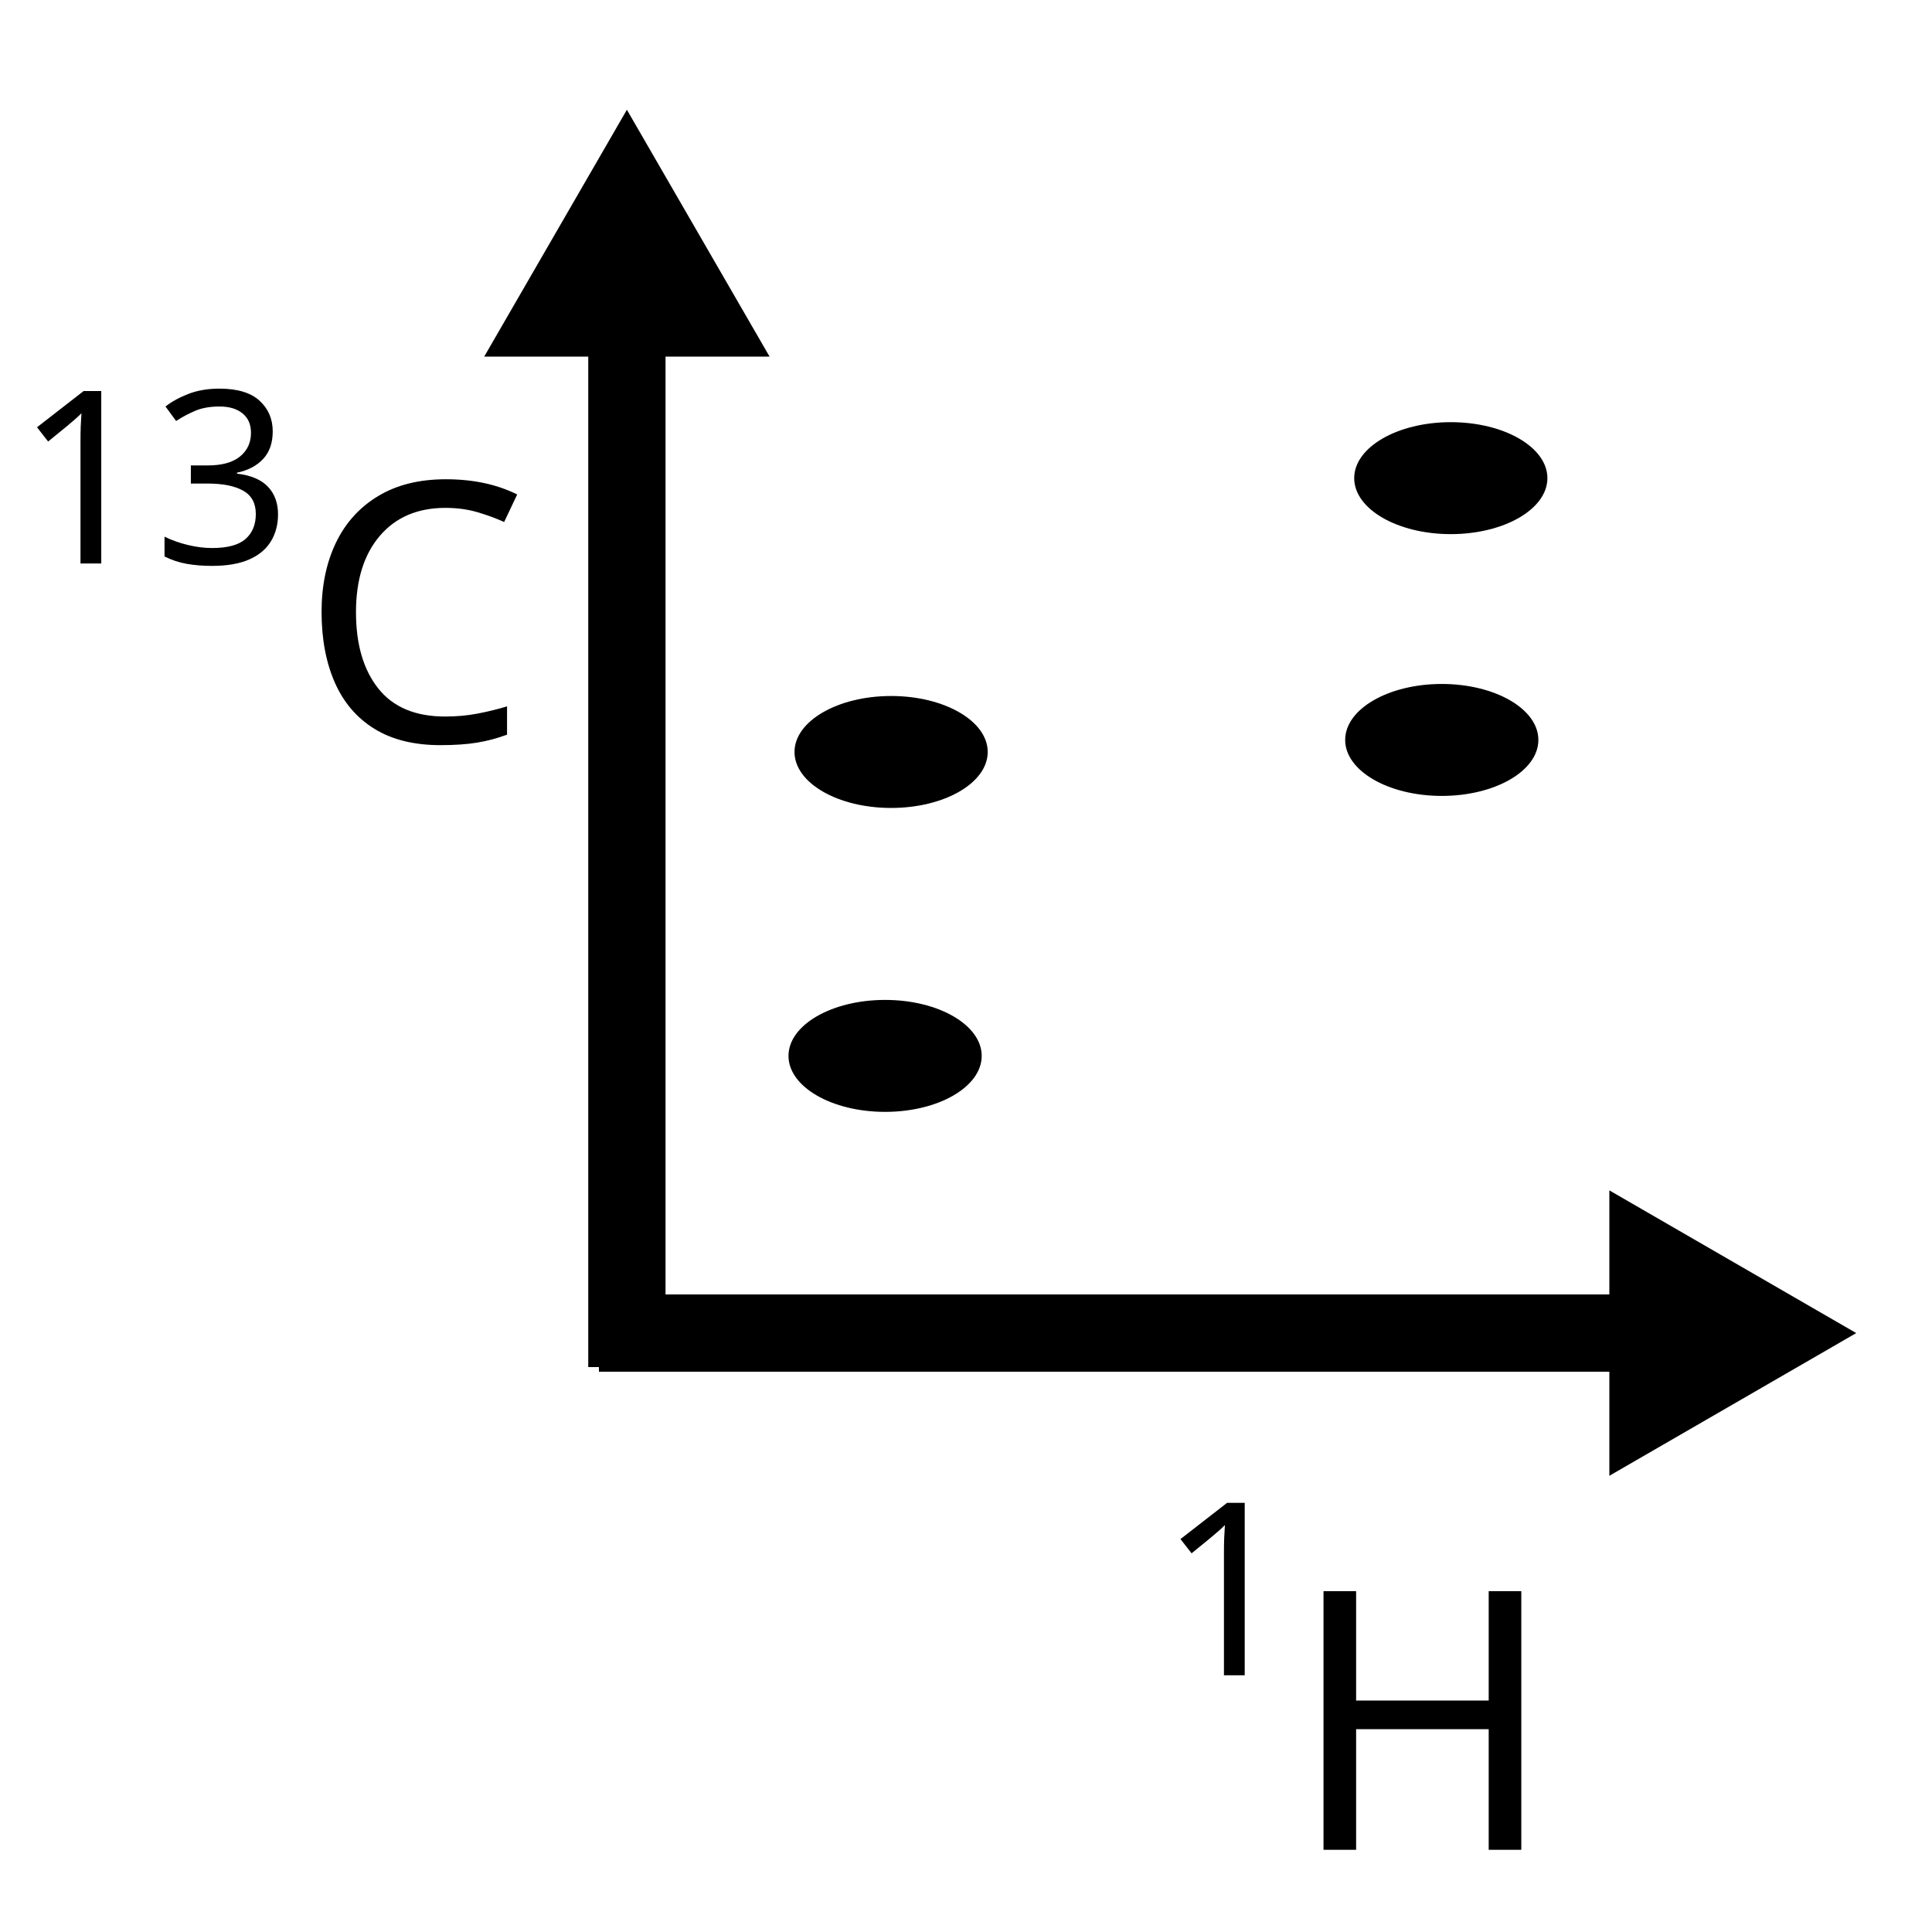
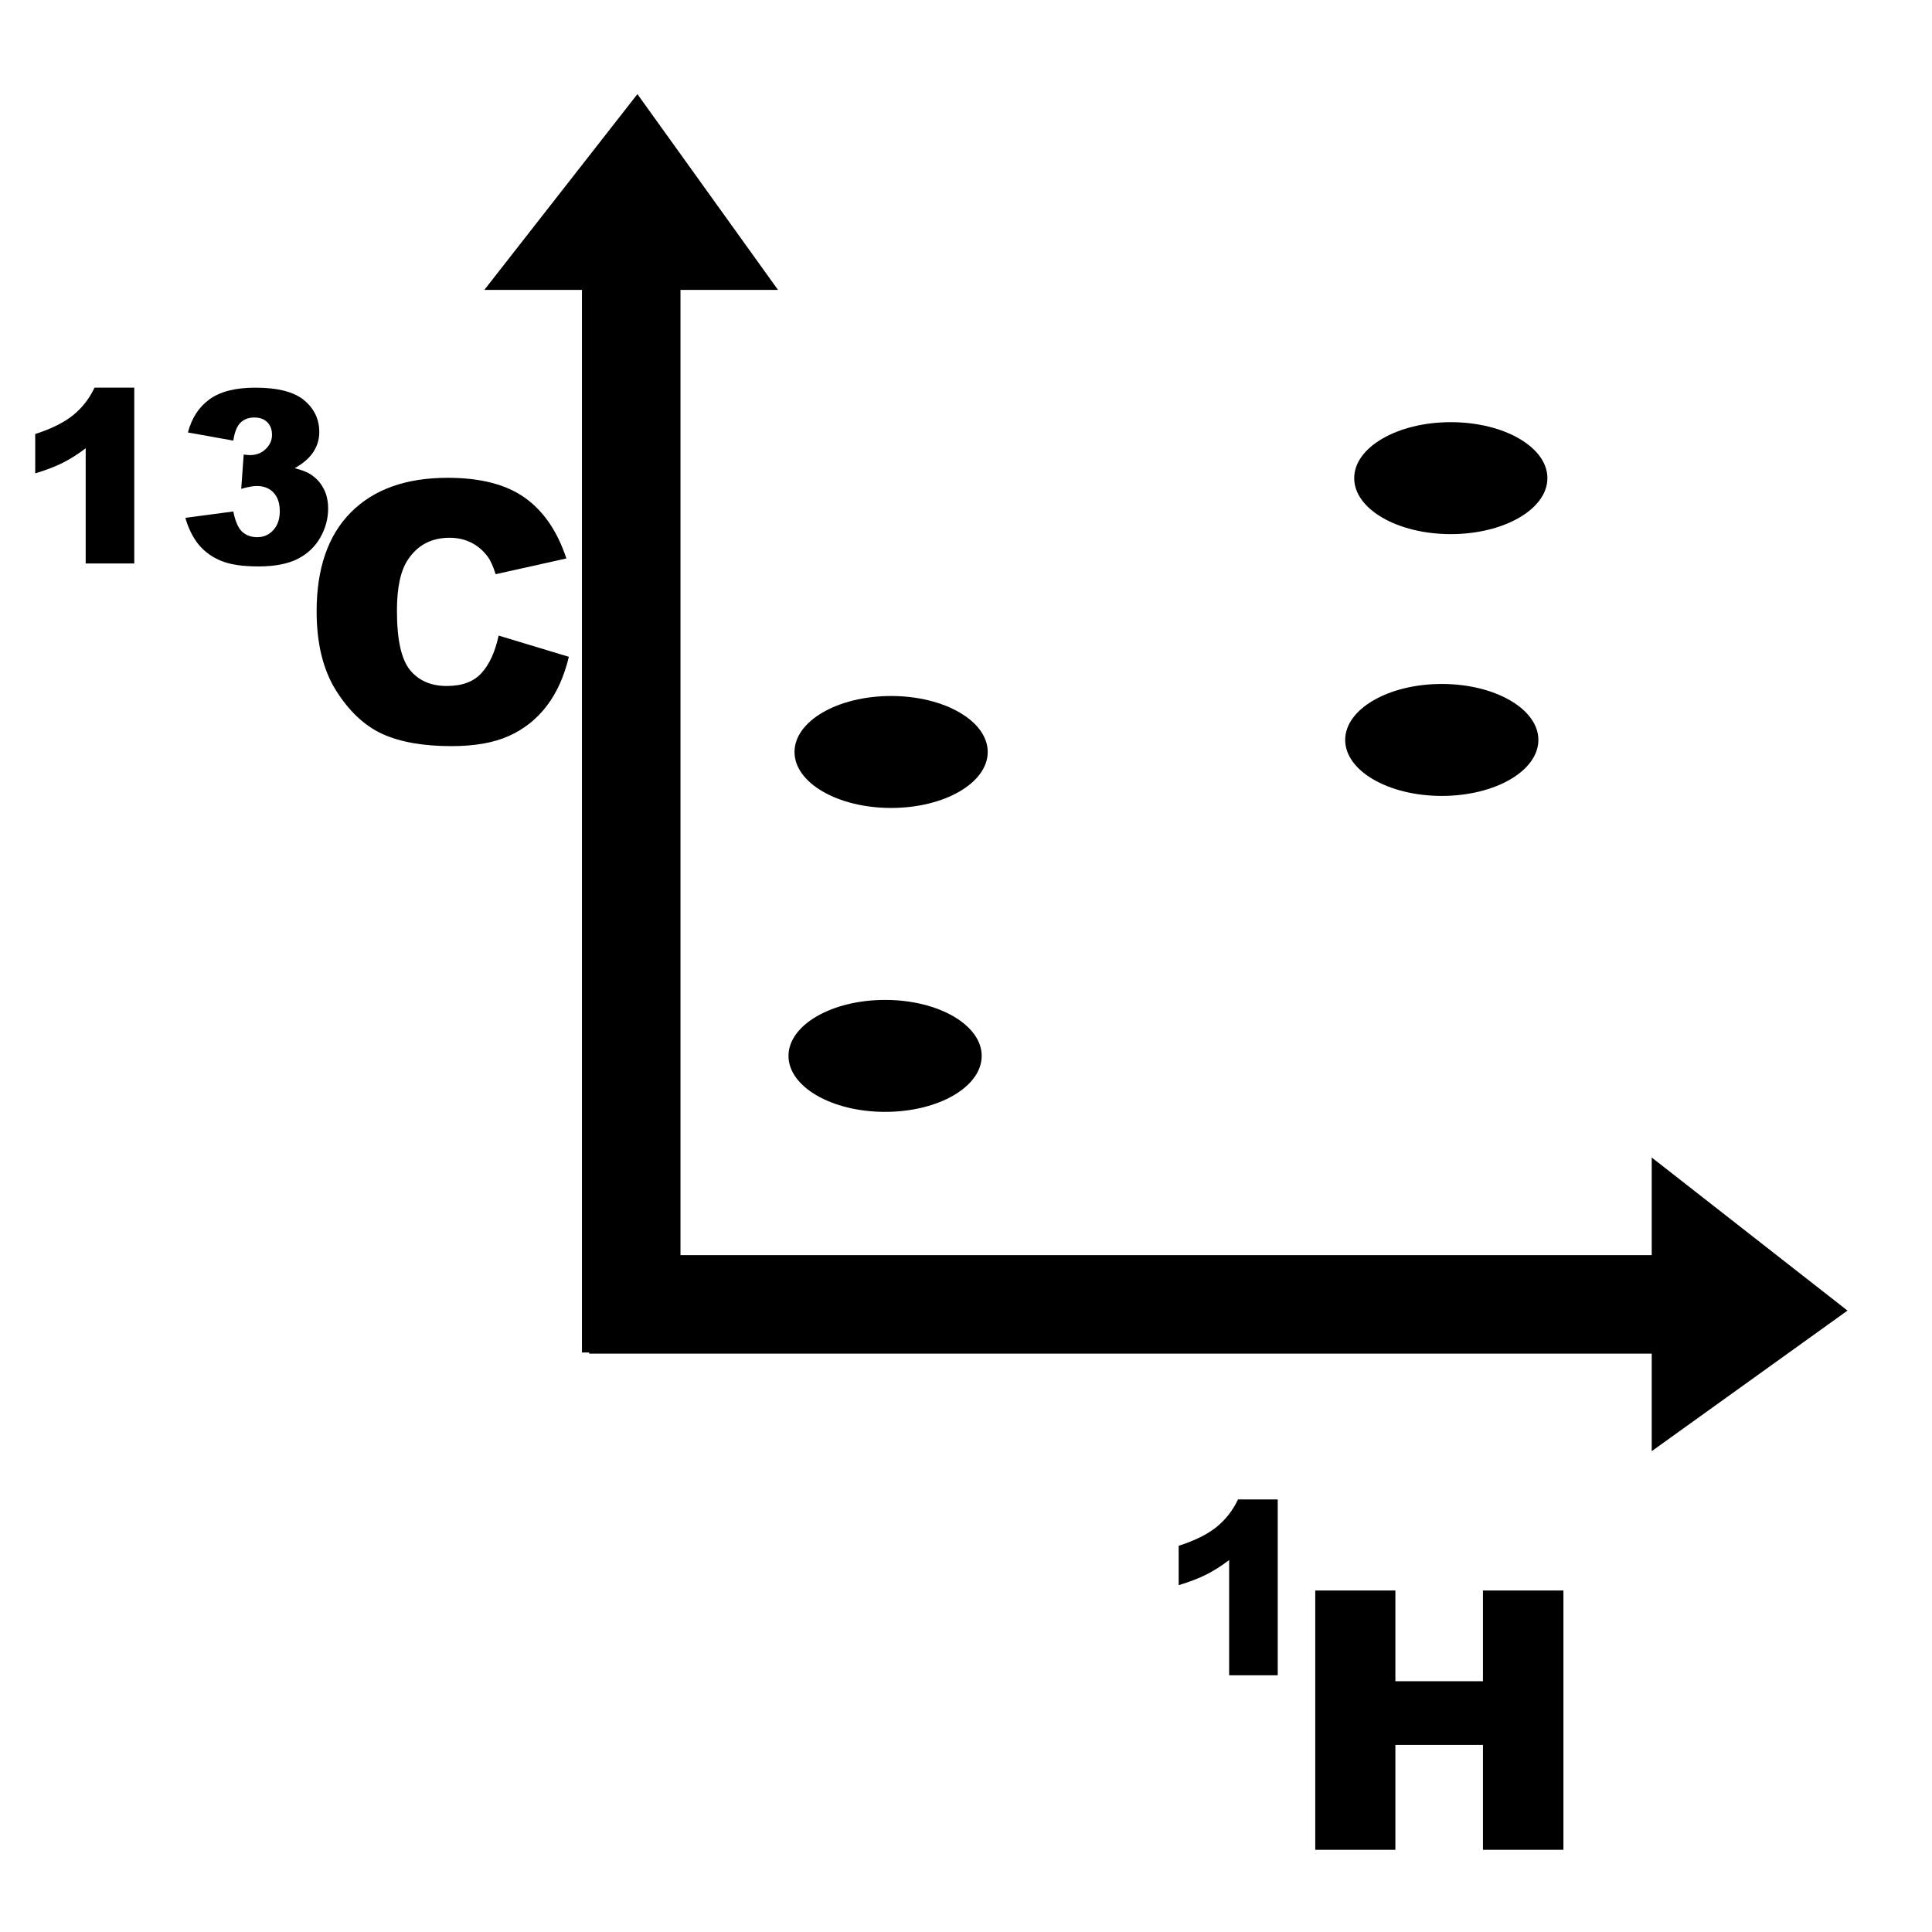
<svg xmlns="http://www.w3.org/2000/svg" width="1000" height="1000" id="svg4152" version="1.1" viewBox="0 0 1000 1000">
  <defs id="defs5498">
    <marker style="overflow:visible" id="marker4755" refX="0.0" refY="0.0" orient="auto">
      <path transform="scale(0.8)" style="fill-rule:evenodd;stroke:#000000;stroke-width:1pt;stroke-opacity:1;fill:#000000;fill-opacity:1" d="M 5.77,0.0 L -2.88,5.0 L -2.88,-5.0 L 5.77,0.0 z " id="path4757" />
-     </marker>
-     <marker orient="auto" refY="0.0" refX="0.0" id="TriangleOutL" style="overflow:visible">
-       <path id="path4303" d="M 5.77,0.0 L -2.88,5.0 L -2.88,-5.0 L 5.77,0.0 z " style="fill-rule:evenodd;stroke:#000000;stroke-width:1pt;stroke-opacity:1;fill:#000000;fill-opacity:1" transform="scale(0.8)" />
    </marker>
    <marker orient="auto" refY="0.0" refX="0.0" id="Arrow1Lend" style="overflow:visible;">
      <path id="path4164" d="M 0.0,0.0 L 5.0,-5.0 L -12.5,0.0 L 5.0,5.0 L 0.0,0.0 z " style="fill-rule:evenodd;stroke:#000000;stroke-width:1pt;stroke-opacity:1;fill:#000000;fill-opacity:1" transform="scale(0.8) rotate(180) translate(12.5,0)" />
    </marker>
    <marker orient="auto" refY="0.0" refX="0.0" id="Arrow2Lend" style="overflow:visible;">
      <path id="path4182" style="fill-rule:evenodd;stroke-width:0.625;stroke-linejoin:round;stroke:#000000;stroke-opacity:1;fill:#000000;fill-opacity:1" d="M 8.719,4.034 L -2.207,0.016 L 8.719,-4.002 C 6.973,-1.63 6.983,1.616 8.719,4.034 z " transform="scale(1.1) rotate(180) translate(1,0)" />
    </marker>
+     <marker orient="auto" refY="0.0" refX="0.0" id="marker4233" style="overflow:visible">
+       <path id="path4235" d="M 5.77,0.0 L -2.88,5.0 L -2.88,-5.0 L 5.77,0.0 z " style="fill-rule:evenodd;stroke:#000000;stroke-width:1pt;stroke-opacity:1;fill:#000000;fill-opacity:1" transform="scale(0.8)" />
+     </marker>
+     <marker orient="auto" refY="0.0" refX="0.0" id="marker4755-4" style="overflow:visible">
+       <path id="path4757-8" d="M 5.77,0.0 L -2.88,5.0 L -2.88,-5.0 L 5.77,0.0 z " style="fill-rule:evenodd;stroke:#000000;stroke-width:1pt;stroke-opacity:1;fill:#000000;fill-opacity:1" transform="scale(0.8)" />
+     </marker>
+     <marker style="overflow:visible;" id="Arrow1Lend-8" refX="0.0" refY="0.0" orient="auto">
+       <path transform="scale(0.8) rotate(180) translate(12.5,0)" style="fill-rule:evenodd;stroke:#000000;stroke-width:1pt;stroke-opacity:1;fill:#000000;fill-opacity:1" d="M 0.0,0.0 L 5.0,-5.0 L -12.5,0.0 L 5.0,5.0 L 0.0,0.0 z " id="path4164-4" />
+     </marker>
+     <marker style="overflow:visible;" id="Arrow2Lend-2" refX="0.0" refY="0.0" orient="auto">
+       <path transform="scale(1.1) rotate(180) translate(1,0)" d="M 8.719,4.034 L -2.207,0.016 L 8.719,-4.002 C 6.973,-1.63 6.983,1.616 8.719,4.034 z " style="fill-rule:evenodd;stroke-width:0.625;stroke-linejoin:round;stroke:#000000;stroke-opacity:1;fill:#000000;fill-opacity:1" id="path4182-4" />
+     </marker>
  </defs>
  <g id="layer1">
-     <flowRoot xml:space="preserve" id="flowRoot3390" style="font-style:normal;font-weight:normal;font-size:40px;line-height:100;font-family:Sans;letter-spacing:0px;word-spacing:0px;fill:#000000;fill-opacity:1;stroke:none;stroke-width:1px;stroke-linecap:butt;stroke-linejoin:miter;stroke-opacity:1;-inkscape-font-specification:'Sans, Normal';font-stretch:normal;font-variant:normal;text-anchor:start;text-align:start;writing-mode:lr;">
-       <flowRegion id="flowRegion3392">
-         <rect id="rect3394" width="281.938" height="273.128" x="348.018" y="471.366" style="-inkscape-font-specification:'Sans, Normal';font-family:Sans;font-weight:normal;font-style:normal;font-stretch:normal;font-variant:normal;font-size:40px;text-anchor:start;text-align:start;writing-mode:lr;line-height:100;" />
-       </flowRegion>
-       <flowPara id="flowPara3396">H</flowPara>
-     </flowRoot>
-     <text xml:space="preserve" style="font-style:normal;font-weight:normal;font-size:40px;line-height:125%;font-family:Sans;letter-spacing:0px;word-spacing:0px;fill:#000000;fill-opacity:1;stroke:none;stroke-width:1px;stroke-linecap:butt;stroke-linejoin:miter;stroke-opacity:1" x="583.7" y="215.859" id="text3398">
-       <tspan id="tspan3400" x="583.7" y="215.859" />
-     </text>
-     <text xml:space="preserve" style="font-style:normal;font-weight:normal;font-size:40px;line-height:125%;font-family:Sans;letter-spacing:0px;word-spacing:0px;fill:#000000;fill-opacity:1;stroke:none;stroke-width:1px;stroke-linecap:butt;stroke-linejoin:miter;stroke-opacity:1" x="618.943" y="191.63" id="text3402">
-       <tspan id="tspan3404" x="618.943" y="191.63" />
-     </text>
-     <flowRoot xml:space="preserve" id="flowRoot3406" style="fill:black;stroke:none;stroke-opacity:1;stroke-width:1px;stroke-linejoin:miter;stroke-linecap:butt;fill-opacity:1;font-family:Sans;font-style:normal;font-weight:normal;font-size:40px;line-height:125%;letter-spacing:0px;word-spacing:0px">
-       <flowRegion id="flowRegion3408">
-         <rect id="rect3410" width="6.608" height="94.714" x="387.665" y="504.405" />
-       </flowRegion>
-       <flowPara id="flowPara3412" />
-     </flowRoot>
-     <text xml:space="preserve" style="font-style:normal;font-variant:normal;font-weight:normal;font-stretch:normal;font-size:187.5px;line-height:125%;font-family:'Arial Black';-inkscape-font-specification:'Arial Black, Normal';text-align:start;letter-spacing:0px;word-spacing:0px;writing-mode:lr-tb;text-anchor:start;fill:#000000;fill-opacity:1;stroke:none;stroke-width:1px;stroke-linecap:butt;stroke-linejoin:miter;stroke-opacity:1" x="666.859" y="957.452" id="text3414">
-       <tspan id="tspan3416" x="666.859" y="957.452" style="font-style:normal;font-variant:normal;font-weight:normal;font-stretch:normal;font-size:187.5px;line-height:125%;font-family:'Arial Black';-inkscape-font-specification:'Arial Black, Normal';text-align:start;writing-mode:lr-tb;text-anchor:start">H</tspan>
-     </text>
-     <flowRoot xml:space="preserve" id="flowRoot3418" style="font-style:normal;font-weight:normal;font-size:40px;line-height:125%;font-family:Sans;letter-spacing:0px;word-spacing:0px;fill:#000000;fill-opacity:1;stroke:none;stroke-width:1px;stroke-linecap:butt;stroke-linejoin:miter;stroke-opacity:1">
-       <flowRegion id="flowRegion3420">
-         <rect id="rect3422" width="277.236" height="271.006" x="35.823" y="76.4" />
-       </flowRegion>
-       <flowPara id="flowPara3424" style="-inkscape-font-specification:'Sans, Bold';font-family:Sans;font-weight:bold;font-style:normal;font-stretch:normal;font-variant:normal;font-size:250px;text-anchor:start;text-align:start;writing-mode:lr;line-height:125%">1</flowPara>
-     </flowRoot>
-     <text xml:space="preserve" style="font-style:normal;font-variant:normal;font-weight:normal;font-stretch:normal;font-size:125px;line-height:125%;font-family:'Arial Black';-inkscape-font-specification:'Arial Black, Normal';text-align:start;letter-spacing:0px;word-spacing:0px;writing-mode:lr-tb;text-anchor:start;fill:#000000;fill-opacity:1;stroke:none;stroke-width:1px;stroke-linecap:butt;stroke-linejoin:miter;stroke-opacity:1" x="599.887" y="867.117" id="text3426">
-       <tspan id="tspan3428" x="599.887" y="867.117">1</tspan>
-     </text>
-     <g id="g5179" transform="translate(0,40)">
-       <path id="path3355" d="m 833.321,650 42.235,0" style="fill:none;fill-rule:evenodd;stroke:#000000;stroke-width:15;stroke-linecap:butt;stroke-linejoin:miter;stroke-miterlimit:4;stroke-dasharray:none;stroke-opacity:1;marker-end:url(#TriangleOutL)" />
-       <path style="fill:none;fill-rule:evenodd;stroke:#000000;stroke-width:40;stroke-linecap:butt;stroke-linejoin:miter;stroke-miterlimit:4;stroke-dasharray:none;stroke-opacity:1" d="m 310,650 580.31,0" id="path4753" />
+     <g style="font-style:normal;font-variant:normal;font-weight:normal;font-stretch:normal;font-size:187.5px;line-height:125%;font-family:'Arial Black';-inkscape-font-specification:'Arial Black, Normal';text-align:start;letter-spacing:0px;word-spacing:0px;writing-mode:lr-tb;text-anchor:start;fill:#000000;fill-opacity:1;stroke:none;stroke-width:1px;stroke-linecap:butt;stroke-linejoin:miter;stroke-opacity:1" id="text3414">
+       <path d="m 680.775,823.236 41.473,0 0,46.967 45.319,0 0,-46.967 41.656,0 0,134.216 -41.656,0 0,-54.291 -45.319,0 0,54.291 -41.473,0 0,-134.216 z" style="font-style:normal;font-variant:normal;font-weight:normal;font-stretch:normal;font-size:187.5px;line-height:125%;font-family:'Arial Black';-inkscape-font-specification:'Arial Black, Normal';text-align:start;writing-mode:lr-tb;text-anchor:start" id="path4234" />
+     </g>
+     <g style="font-style:normal;font-variant:normal;font-weight:normal;font-stretch:normal;font-size:125px;line-height:125%;font-family:'Arial Black';-inkscape-font-specification:'Arial Black, Normal';text-align:start;letter-spacing:0px;word-spacing:0px;writing-mode:lr-tb;text-anchor:start;fill:#000000;fill-opacity:1;stroke:none;stroke-width:1px;stroke-linecap:butt;stroke-linejoin:miter;stroke-opacity:1" id="text3426">
+       <path d="m 661.349,776.114 0,91.003 -25.146,0 0,-59.631 q -6.104,4.639 -11.841,7.507 -5.676,2.869 -14.282,5.493 l 0,-20.386 q 12.695,-4.089 19.714,-9.827 7.019,-5.737 10.986,-14.16 l 20.569,0 z" style="" id="path4231" />
    </g>
    <ellipse style="stroke-width:15;stroke-miterlimit:4;stroke-dasharray:none" id="circle5163" cx="458.123" cy="546.529" rx="50" ry="28.974" />
-     <text id="text5171" y="383.813" x="155.008" style="font-style:normal;font-variant:normal;font-weight:normal;font-stretch:normal;font-size:187.5px;line-height:125%;font-family:'Arial Black';-inkscape-font-specification:'Arial Black, Normal';text-align:start;letter-spacing:0px;word-spacing:0px;writing-mode:lr-tb;text-anchor:start;fill:#000000;fill-opacity:1;stroke:none;stroke-width:1px;stroke-linecap:butt;stroke-linejoin:miter;stroke-opacity:1" xml:space="preserve">
-       <tspan style="font-style:normal;font-variant:normal;font-weight:normal;font-stretch:normal;font-size:187.5px;line-height:125%;font-family:'Arial Black';-inkscape-font-specification:'Arial Black, Normal';text-align:start;writing-mode:lr-tb;text-anchor:start" y="383.813" x="155.008" id="tspan5173">C</tspan>
-     </text>
-     <text id="text5175" y="291.655" x="8.035" style="font-style:normal;font-variant:normal;font-weight:normal;font-stretch:normal;font-size:125px;line-height:125%;font-family:'Arial Black';-inkscape-font-specification:'Arial Black, Normal';text-align:start;letter-spacing:0px;word-spacing:0px;writing-mode:lr-tb;text-anchor:start;fill:#000000;fill-opacity:1;stroke:none;stroke-width:1px;stroke-linecap:butt;stroke-linejoin:miter;stroke-opacity:1" xml:space="preserve">
-       <tspan y="291.655" x="8.035" id="tspan5177">13</tspan>
-     </text>
-     <g id="g5183" transform="matrix(0,-1,1,0,-325.5233,1017.592)">
-       <path style="fill:none;fill-rule:evenodd;stroke:#000000;stroke-width:15;stroke-linecap:butt;stroke-linejoin:miter;stroke-miterlimit:4;stroke-dasharray:none;stroke-opacity:1;marker-end:url(#TriangleOutL)" d="m 833.321,650 42.235,0" id="path5185" />
-       <path id="path5187" d="m 310,650 580.31,0" style="fill:none;fill-rule:evenodd;stroke:#000000;stroke-width:40;stroke-linecap:butt;stroke-linejoin:miter;stroke-miterlimit:4;stroke-dasharray:none;stroke-opacity:1" />
+     <g style="font-style:normal;font-variant:normal;font-weight:normal;font-stretch:normal;font-size:187.5px;line-height:125%;font-family:'Arial Black';-inkscape-font-specification:'Arial Black, Normal';text-align:start;letter-spacing:0px;word-spacing:0px;writing-mode:lr-tb;text-anchor:start;fill:#000000;fill-opacity:1;stroke:none;stroke-width:1px;stroke-linecap:butt;stroke-linejoin:miter;stroke-opacity:1" id="text5171">
+       <path d="m 258.096,328.973 36.346,10.986 q -3.662,15.289 -11.536,25.543 -7.874,10.254 -19.592,15.472 -11.627,5.219 -29.663,5.219 -21.881,0 -35.797,-6.317 -13.824,-6.409 -23.895,-22.43 -10.071,-16.022 -10.071,-41.016 0,-33.325 17.67,-51.178 17.761,-17.944 50.171,-17.944 25.36,0 39.825,10.254 14.557,10.254 21.606,31.494 l -36.621,8.148 q -1.923,-6.134 -4.028,-8.972 -3.479,-4.761 -8.514,-7.324 -5.035,-2.563 -11.261,-2.563 -14.099,0 -21.606,11.353 -5.676,8.423 -5.676,26.459 0,22.339 6.775,30.67 6.775,8.24 19.043,8.24 11.902,0 17.944,-6.683 6.134,-6.683 8.881,-19.409 z" style="font-style:normal;font-variant:normal;font-weight:normal;font-stretch:normal;font-size:187.5px;line-height:125%;font-family:'Arial Black';-inkscape-font-specification:'Arial Black, Normal';text-align:start;writing-mode:lr-tb;text-anchor:start" id="path4237" />
+     </g>
+     <g style="font-style:normal;font-variant:normal;font-weight:normal;font-stretch:normal;font-size:125px;line-height:125%;font-family:'Arial Black';-inkscape-font-specification:'Arial Black, Normal';text-align:start;letter-spacing:0px;word-spacing:0px;writing-mode:lr-tb;text-anchor:start;fill:#000000;fill-opacity:1;stroke:none;stroke-width:1px;stroke-linecap:butt;stroke-linejoin:miter;stroke-opacity:1" id="text5175">
+       <path d="m 69.497,200.652 0,91.003 -25.146,0 0,-59.631 q -6.104,4.639 -11.841,7.507 -5.676,2.869 -14.282,5.493 l 0,-20.386 q 12.695,-4.089 19.714,-9.827 7.019,-5.737 10.986,-14.16 l 20.569,0 z" style="" id="path4240" />
+       <path d="m 120.767,228.057 -23.499,-4.211 q 2.93,-11.23 11.23,-17.212 8.362,-5.981 23.621,-5.981 17.517,0 25.33,6.531 7.812,6.531 7.812,16.418 0,5.798 -3.174,10.498 -3.174,4.7 -9.583,8.24 5.188,1.282 7.935,2.991 4.456,2.747 6.897,7.263 2.502,4.456 2.502,10.681 0,7.812 -4.089,15.015 -4.089,7.141 -11.78,11.047 -7.69,3.845 -20.203,3.845 -12.207,0 -19.287,-2.869 -7.019,-2.869 -11.597,-8.362 -4.517,-5.554 -6.958,-13.916 l 24.841,-3.296 q 1.465,7.507 4.517,10.437 3.113,2.869 7.874,2.869 5.005,0 8.301,-3.662 3.357,-3.662 3.357,-9.766 0,-6.226 -3.235,-9.644 -3.174,-3.418 -8.667,-3.418 -2.93,0 -8.057,1.465 l 1.282,-17.761 q 2.075,0.305 3.235,0.305 4.883,0 8.118,-3.113 3.296,-3.113 3.296,-7.385 0,-4.089 -2.441,-6.531 -2.441,-2.441 -6.714,-2.441 -4.395,0 -7.141,2.686 -2.747,2.625 -3.723,9.277 z" style="" id="path4242" />
    </g>
    <ellipse ry="28.974" rx="50" cy="247.488" cx="750.933" id="ellipse4202" style="stroke-width:15;stroke-miterlimit:4;stroke-dasharray:none" />
    <ellipse style="stroke-width:15;stroke-miterlimit:4;stroke-dasharray:none" id="ellipse4204" cx="461.238" cy="389.221" rx="50" ry="28.974" />
    <ellipse ry="28.974" rx="50" cy="382.991" cx="746.261" id="ellipse4206" style="stroke-width:15;stroke-miterlimit:4;stroke-dasharray:none" />
+     <path style="fill:#000000;fill-opacity:1;fill-rule:evenodd;stroke:#000000;stroke-width:1px;stroke-linecap:butt;stroke-linejoin:miter;stroke-opacity:1" d="m 305.428,650.146 0,50 550,0 0,50 100,-71.805 -100,-78.195 0,50 z" id="path4317" />
+     <path id="path4319" d="m 301.715,699.548 50,0 0,-550 50,0 -71.805,-100 -78.195,100 50,0 z" style="fill:#000000;fill-opacity:1;fill-rule:evenodd;stroke:#000000;stroke-width:1px;stroke-linecap:butt;stroke-linejoin:miter;stroke-opacity:1" />
  </g>
</svg>
